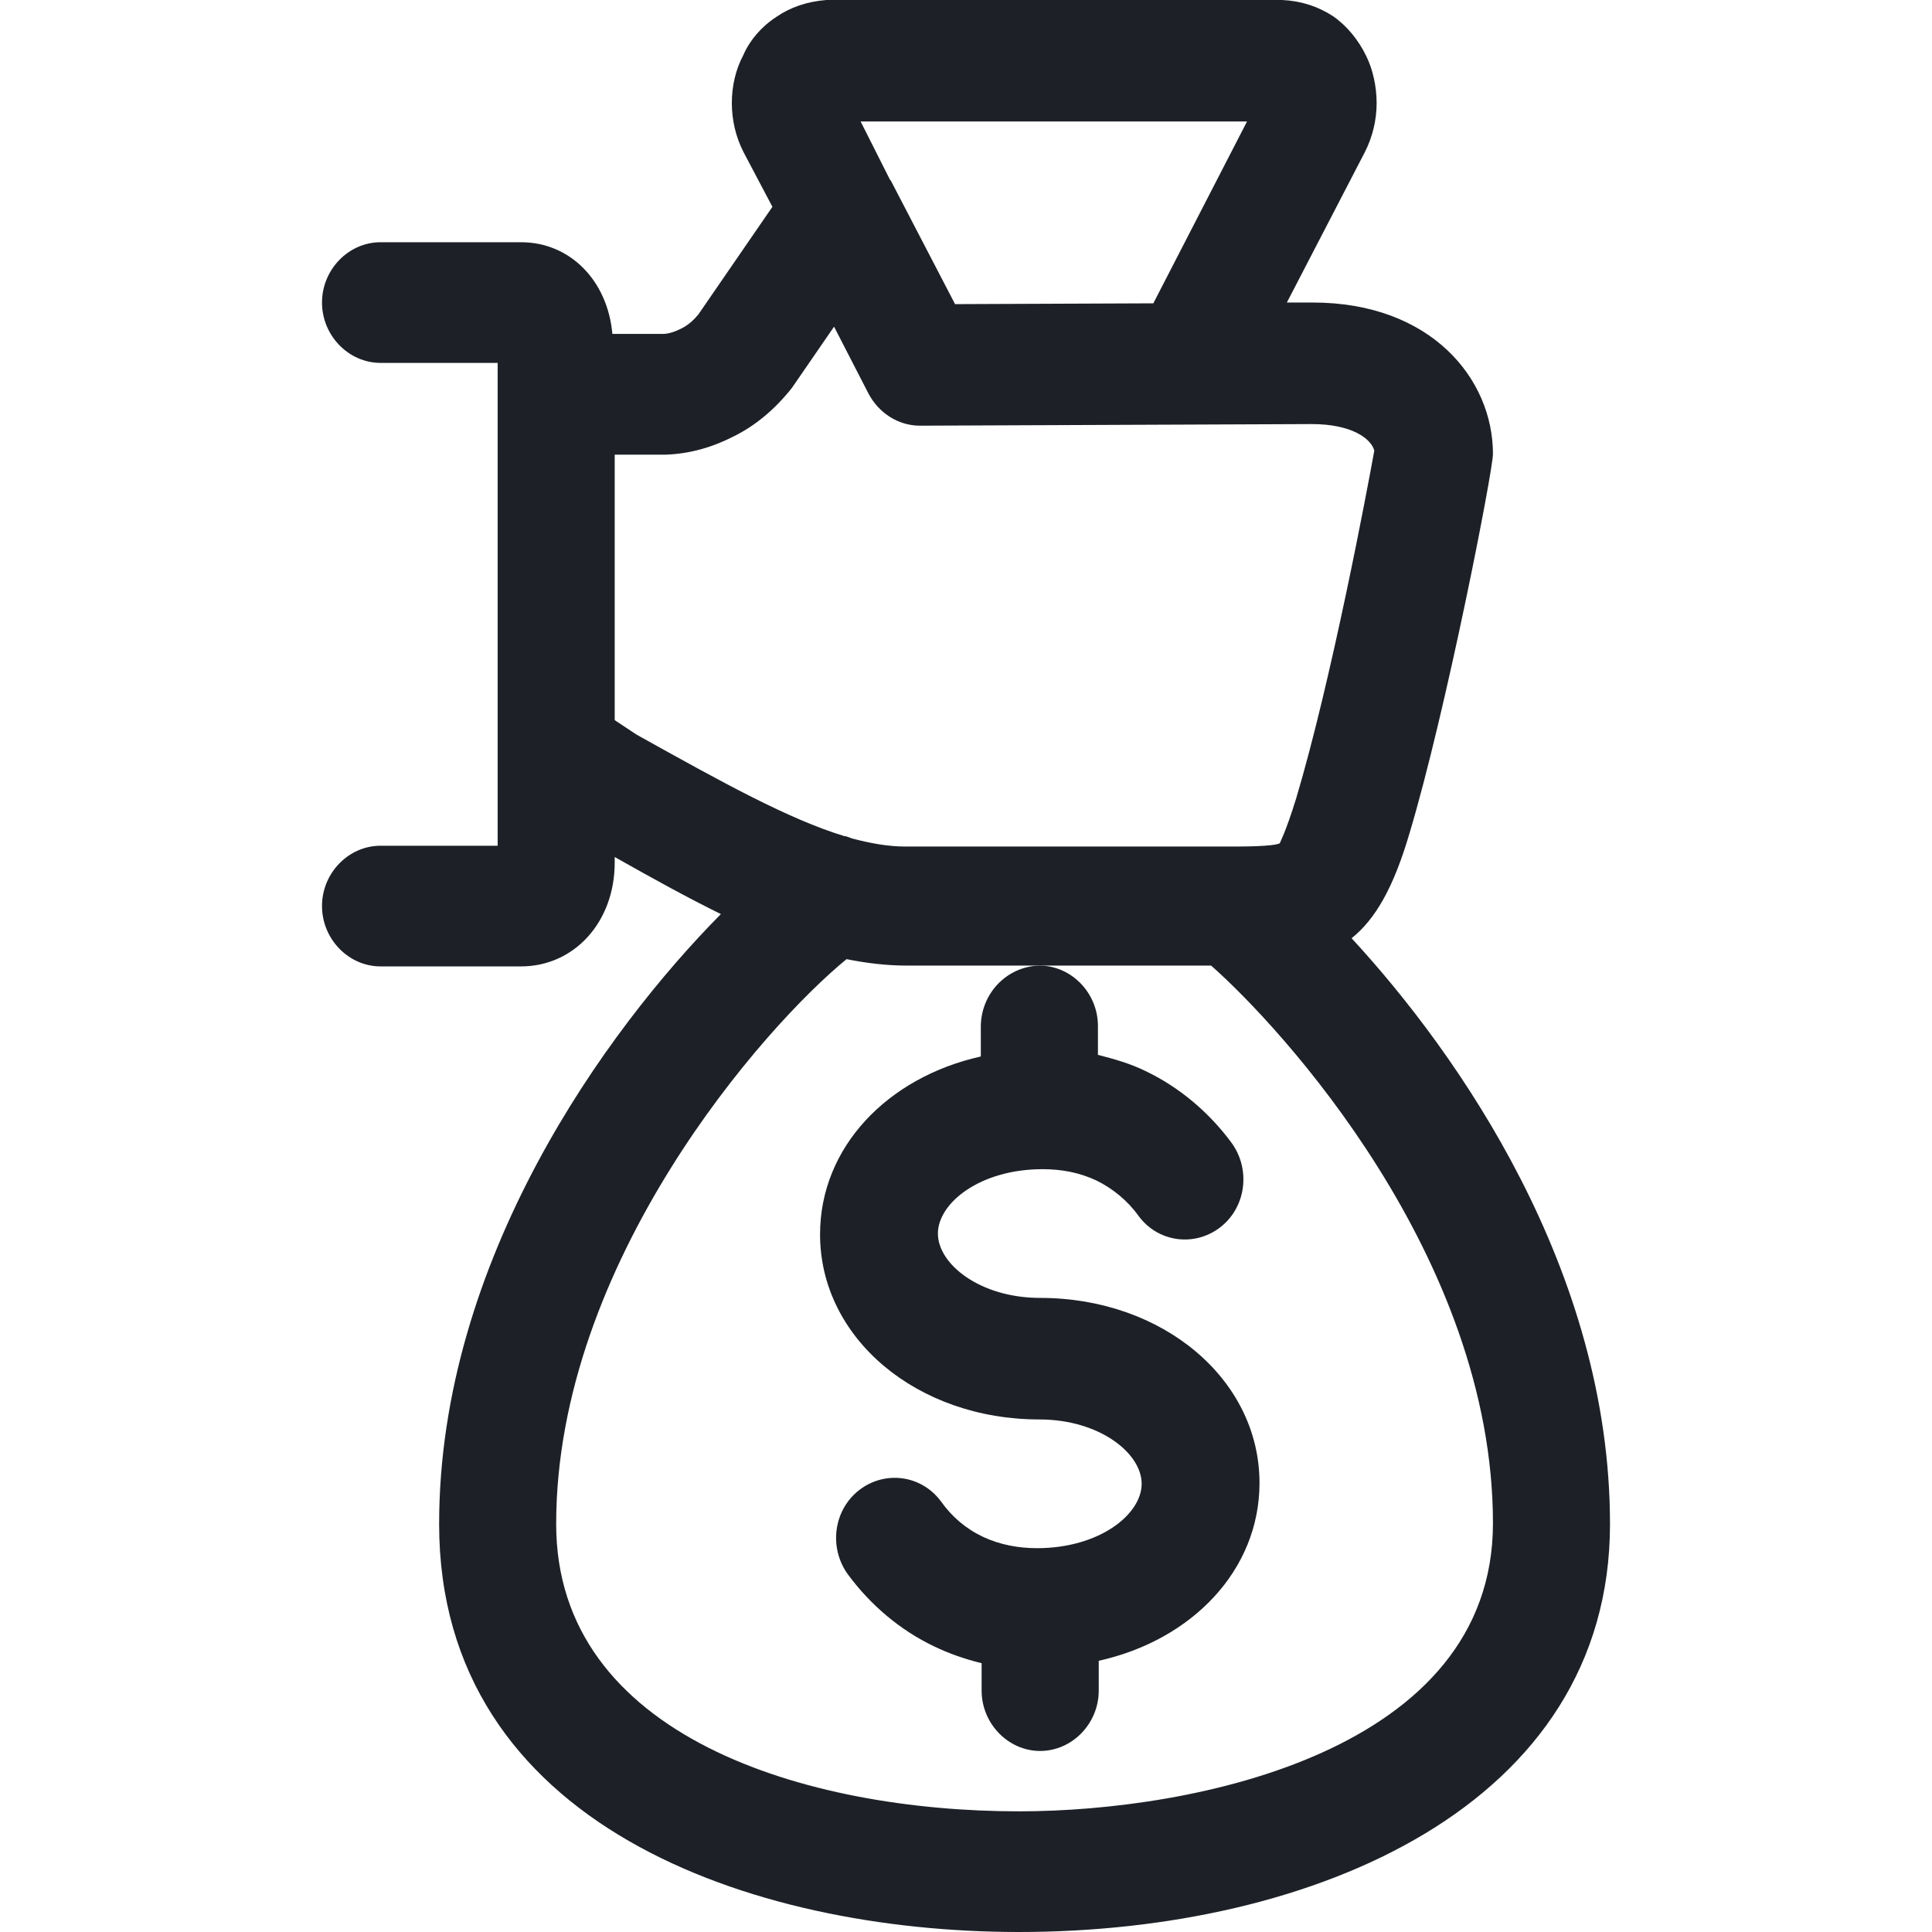
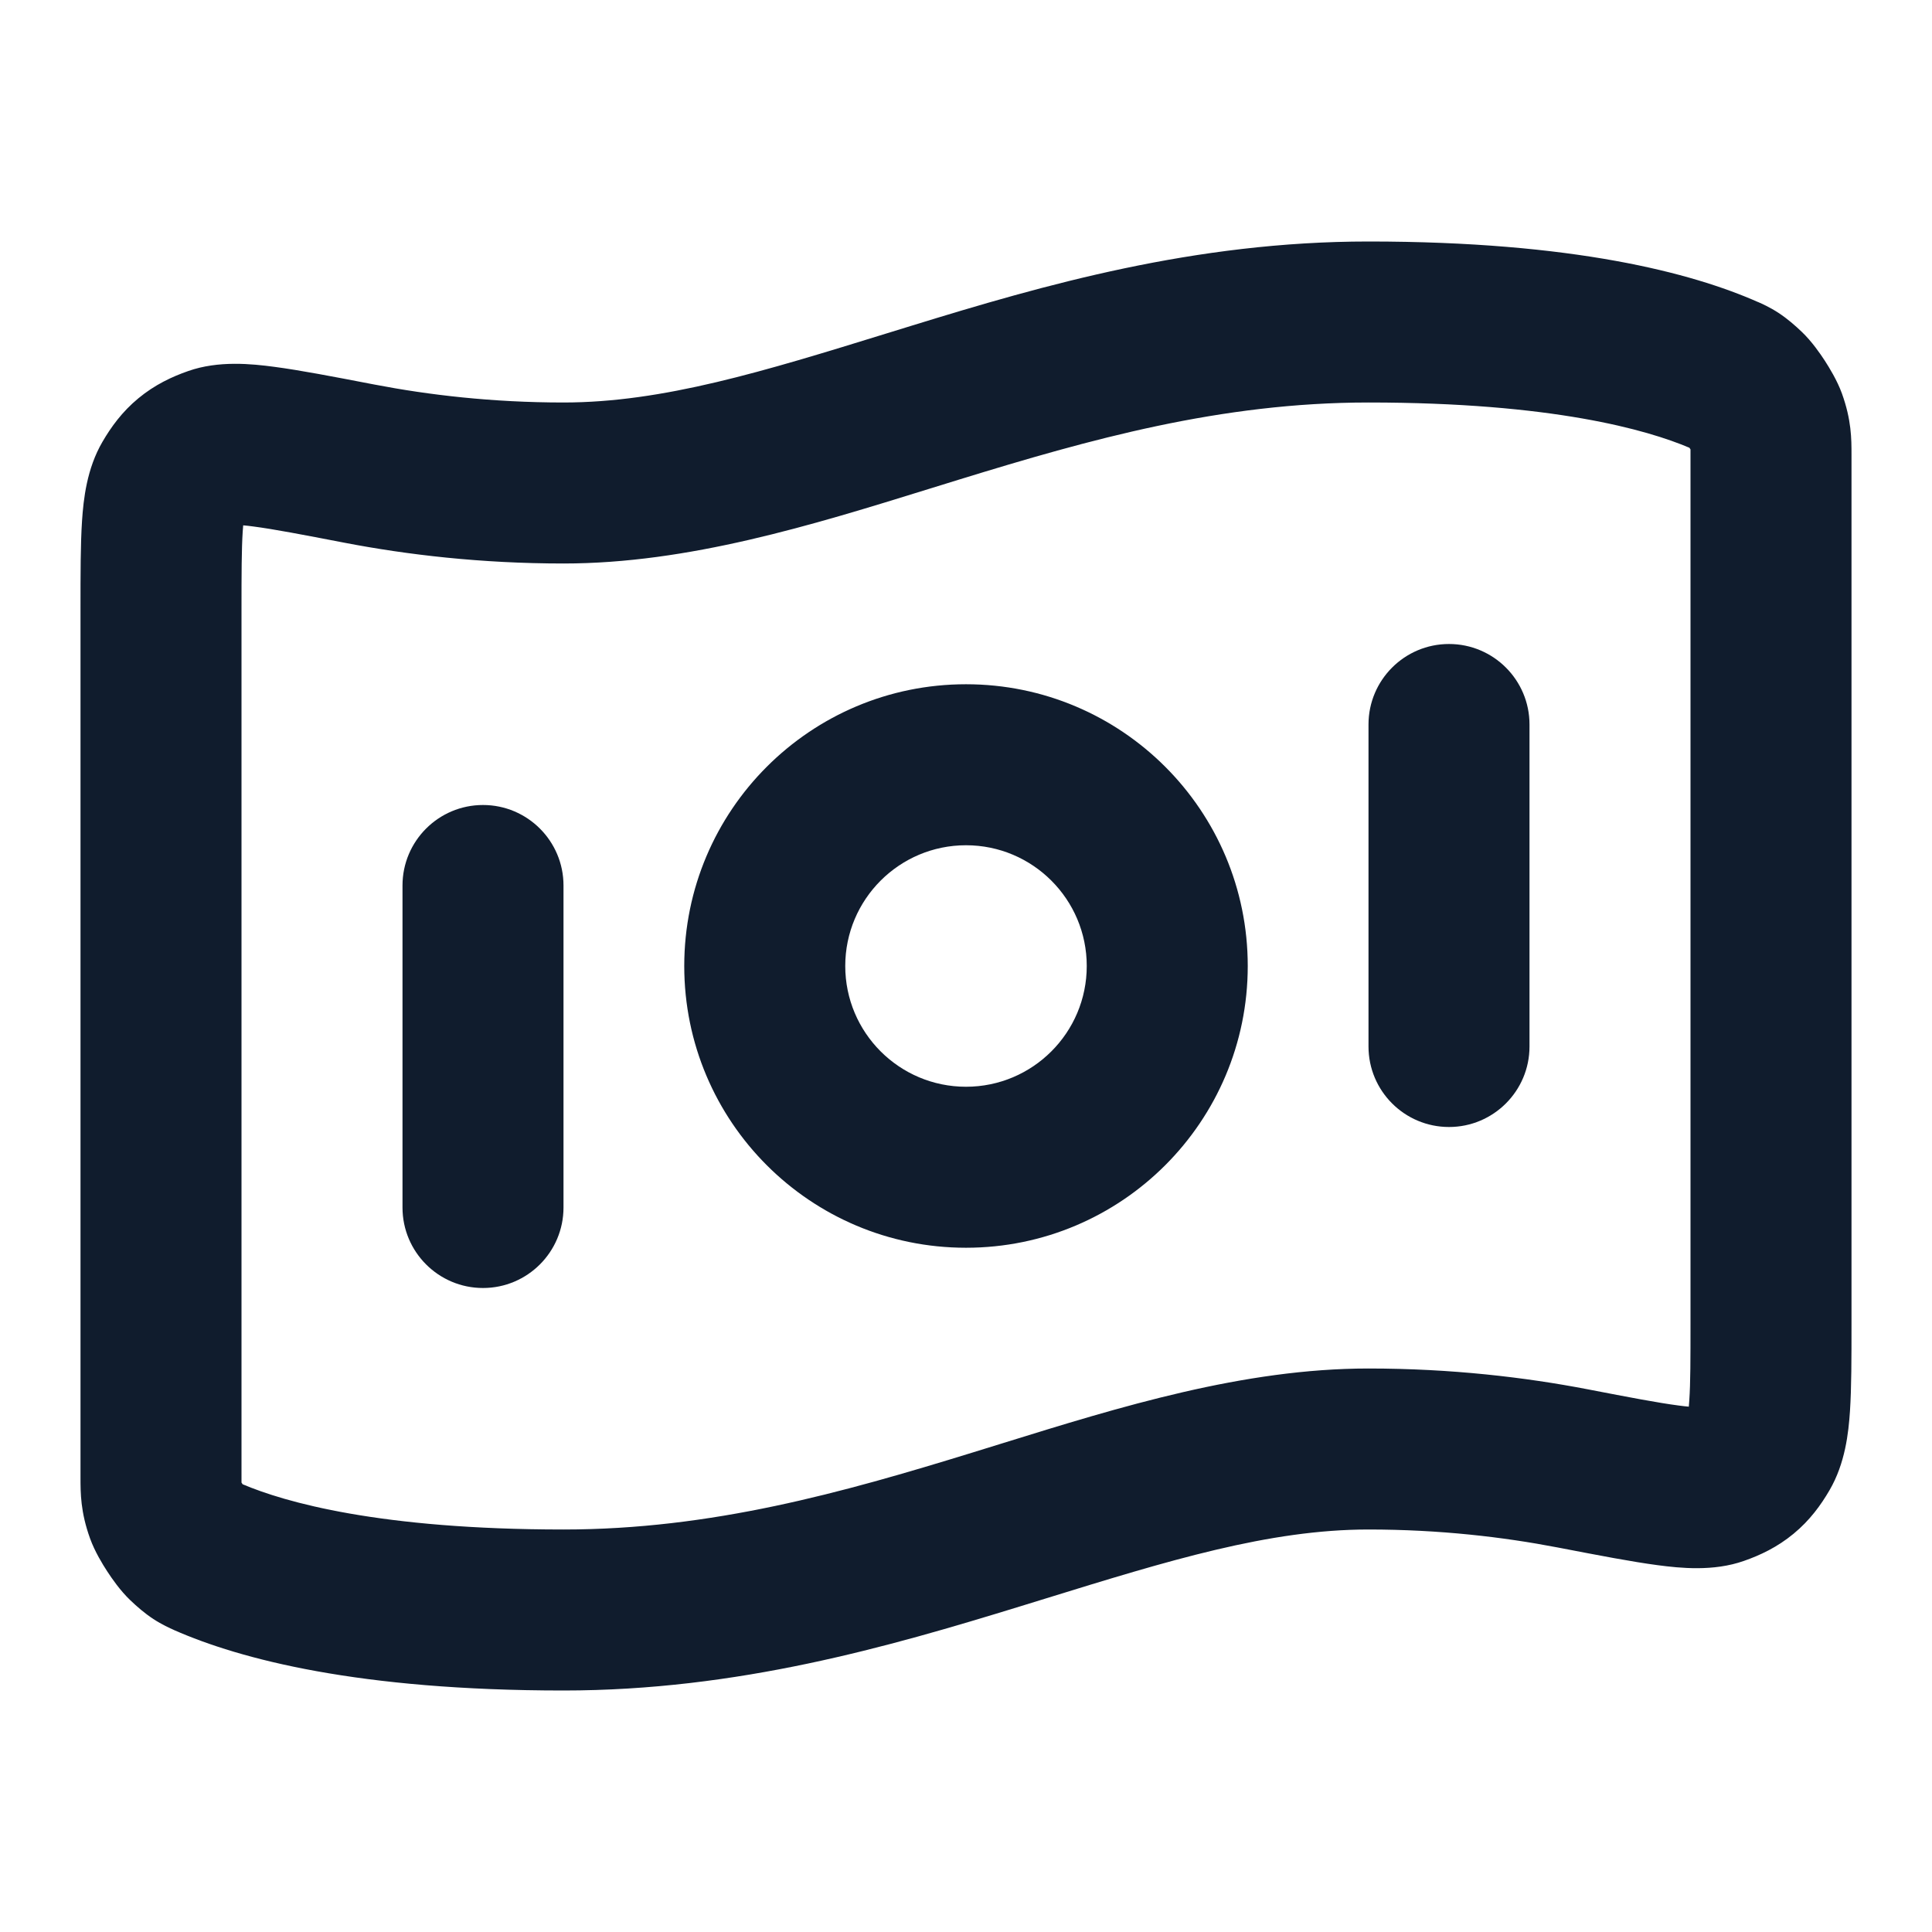
<svg xmlns="http://www.w3.org/2000/svg" width="24" height="24" viewBox="0 0 24 24" fill="none">
-   <path d="M16.79 11.655C17.091 11.415 17.314 11.015 17.508 10.356C17.964 8.836 18.546 5.848 18.546 5.638C18.546 4.708 17.779 3.758 16.305 3.758H15.986L16.955 1.889C17.052 1.699 17.101 1.489 17.101 1.279C17.101 1.07 17.052 0.86 16.974 0.7C16.878 0.5 16.732 0.32 16.558 0.2C16.373 0.08 16.16 0.01 15.927 0H10.264C10.022 0.02 9.818 0.09 9.644 0.21C9.459 0.33 9.314 0.5 9.236 0.68C9.139 0.86 9.091 1.07 9.091 1.279C9.091 1.489 9.139 1.699 9.236 1.889L9.595 2.569L8.674 3.908C8.616 3.978 8.548 4.038 8.47 4.078C8.393 4.118 8.305 4.148 8.238 4.148H7.607C7.549 3.489 7.084 3.009 6.473 3.009H4.727C4.33 3.009 4 3.349 4 3.758C4 4.168 4.33 4.508 4.727 4.508H6.182V10.506H4.727C4.33 10.506 4 10.845 4 11.255C4 11.665 4.33 12.005 4.727 12.005H6.473C7.132 12.005 7.636 11.455 7.636 10.716V10.646C8.112 10.915 8.548 11.155 8.955 11.355C7.53 12.795 5.455 15.653 5.455 18.932C5.455 22.671 9.333 24 12.659 24C16.315 24 20 22.431 20 18.932C20 15.783 18.119 13.095 16.79 11.655ZM15.491 1.509L14.327 3.768L11.864 3.778L11.069 2.249C11.069 2.249 11.069 2.239 11.059 2.239L10.691 1.509H15.491ZM7.636 8.946V5.648H8.267C8.567 5.638 8.848 5.558 9.12 5.418C9.382 5.288 9.624 5.088 9.838 4.818L10.361 4.058L10.788 4.888C10.914 5.128 11.156 5.288 11.428 5.288L16.296 5.268C16.79 5.268 17.033 5.448 17.072 5.598C16.984 6.087 16.538 8.456 16.102 9.916C15.966 10.356 15.898 10.466 15.898 10.476C15.811 10.516 15.442 10.516 15.278 10.516H11.244C11.03 10.516 10.817 10.476 10.584 10.416C10.555 10.406 10.516 10.386 10.487 10.386C9.799 10.176 8.984 9.726 7.908 9.126L7.636 8.946ZM12.659 22.501C10.012 22.501 6.909 21.571 6.909 18.932C6.909 15.684 9.488 12.755 10.516 11.915C10.768 11.965 11.011 11.995 11.273 11.995H12.912H15.045C15.908 12.755 18.546 15.614 18.546 18.922C18.546 21.751 14.841 22.501 12.659 22.501Z" fill="#1D2127" />
-   <path d="M12.184 12.755V13.124C11.021 13.384 10.187 14.254 10.187 15.334C10.187 16.623 11.389 17.633 12.912 17.633C13.658 17.633 14.182 18.052 14.182 18.432C14.182 18.812 13.658 19.232 12.882 19.232C12.659 19.232 12.427 19.192 12.213 19.092C12 18.992 11.825 18.842 11.69 18.652C11.447 18.322 10.992 18.262 10.671 18.512C10.351 18.762 10.293 19.232 10.536 19.562C10.817 19.942 11.185 20.252 11.602 20.451C11.787 20.541 11.99 20.611 12.194 20.661V21.001C12.194 21.411 12.524 21.751 12.921 21.751C13.319 21.751 13.649 21.411 13.649 21.001V20.631C14.812 20.372 15.646 19.502 15.646 18.422C15.646 17.133 14.444 16.123 12.921 16.123C12.175 16.123 11.651 15.704 11.651 15.324C11.651 14.944 12.175 14.524 12.95 14.524C13.183 14.524 13.406 14.564 13.619 14.664C13.823 14.764 14.007 14.914 14.143 15.104C14.386 15.434 14.841 15.493 15.161 15.244C15.481 14.994 15.539 14.524 15.297 14.194C15.016 13.814 14.647 13.504 14.23 13.305C14.046 13.214 13.842 13.155 13.639 13.104V12.745C13.639 12.335 13.309 11.995 12.912 11.995C12.504 12.005 12.184 12.345 12.184 12.755Z" fill="#1D2127" />
+   <path fill-rule="evenodd" clip-rule="evenodd" d="M11.544 6.072C10.087 6.524 8.551 7 7 7C5.973 7 5.054 6.891 4.279 6.742C3.751 6.64 3.4 6.573 3.146 6.54C3.096 6.533 3.055 6.529 3.021 6.526C3.019 6.548 3.017 6.573 3.015 6.604C3.001 6.819 3 7.12 3 7.589L3 18.337C3 18.374 3 18.398 3 18.417C3.003 18.42 3.005 18.424 3.007 18.427C3.01 18.431 3.012 18.435 3.014 18.438C3.535 18.659 4.713 19 7 19C8.837 19 10.462 18.543 12.081 18.044C12.205 18.006 12.33 17.967 12.456 17.928C13.913 17.476 15.449 17 17 17C18.027 17 18.946 17.109 19.721 17.258C20.249 17.36 20.6 17.427 20.854 17.46C20.904 17.467 20.945 17.471 20.979 17.474C20.981 17.453 20.983 17.427 20.985 17.396C21 17.181 21 16.88 21 16.411V5.663C21 5.626 21 5.602 21 5.583C20.997 5.58 20.995 5.576 20.993 5.572C20.991 5.569 20.988 5.565 20.986 5.562C20.465 5.341 19.287 5 17 5C15.163 5 13.538 5.458 11.919 5.956C11.795 5.994 11.67 6.033 11.544 6.072ZM21.097 17.48C21.099 17.48 21.101 17.48 21.101 17.48L21.097 17.48ZM2.903 6.52C2.9 6.52 2.899 6.52 2.899 6.52L2.903 6.52ZM11.331 4.044C12.962 3.542 14.837 3 17 3C19.546 3 21.016 3.389 21.836 3.751C21.838 3.752 21.841 3.753 21.844 3.754C21.887 3.773 21.986 3.816 22.095 3.888C22.206 3.961 22.299 4.043 22.381 4.121C22.507 4.241 22.612 4.394 22.668 4.48C22.724 4.567 22.822 4.725 22.881 4.888C23 5.218 23 5.452 23 5.649L23 16.445C23 16.87 23 17.239 22.981 17.529C22.963 17.8 22.922 18.178 22.727 18.512C22.621 18.694 22.483 18.886 22.28 19.053C22.077 19.221 21.862 19.321 21.664 19.39C21.285 19.524 20.871 19.48 20.591 19.443C20.273 19.401 19.863 19.322 19.375 19.228L19.343 19.222C18.677 19.094 17.886 19 17 19C15.765 19 14.514 19.386 12.974 19.862C12.873 19.893 12.772 19.924 12.669 19.956C11.038 20.457 9.163 21 7 21C4.454 21 2.984 20.611 2.164 20.25C2.162 20.248 2.159 20.247 2.156 20.246C2.113 20.227 2.014 20.183 1.905 20.112C1.794 20.039 1.701 19.957 1.619 19.879C1.493 19.759 1.388 19.606 1.332 19.52C1.275 19.433 1.178 19.275 1.119 19.112C1 18.782 1 18.548 1 18.351L1 7.555C1 7.13 1 6.761 1.019 6.471C1.037 6.2 1.078 5.822 1.273 5.488C1.379 5.306 1.517 5.114 1.72 4.947C1.923 4.779 2.138 4.679 2.336 4.61C2.715 4.476 3.129 4.52 3.408 4.557C3.727 4.599 4.137 4.678 4.625 4.772L4.657 4.778C5.323 4.906 6.114 5 7 5C8.235 5 9.486 4.614 11.026 4.138C11.127 4.107 11.228 4.076 11.331 4.044ZM18 8C18.552 8 19 8.448 19 9V13C19 13.552 18.552 14 18 14C17.448 14 17 13.552 17 13V9C17 8.448 17.448 8 18 8ZM12 10.5C11.172 10.5 10.5 11.172 10.5 12C10.5 12.828 11.172 13.5 12 13.5C12.828 13.5 13.5 12.828 13.5 12C13.5 11.172 12.828 10.5 12 10.5ZM8.5 12C8.5 10.067 10.067 8.5 12 8.5C13.933 8.5 15.5 10.067 15.5 12C15.5 13.933 13.933 15.5 12 15.5C10.067 15.5 8.5 13.933 8.5 12ZM6 10C6.552 10 7 10.448 7 11V15C7 15.552 6.552 16 6 16C5.448 16 5 15.552 5 15V11C5 10.448 5.448 10 6 10Z" fill="#101C2D" />
</svg>
